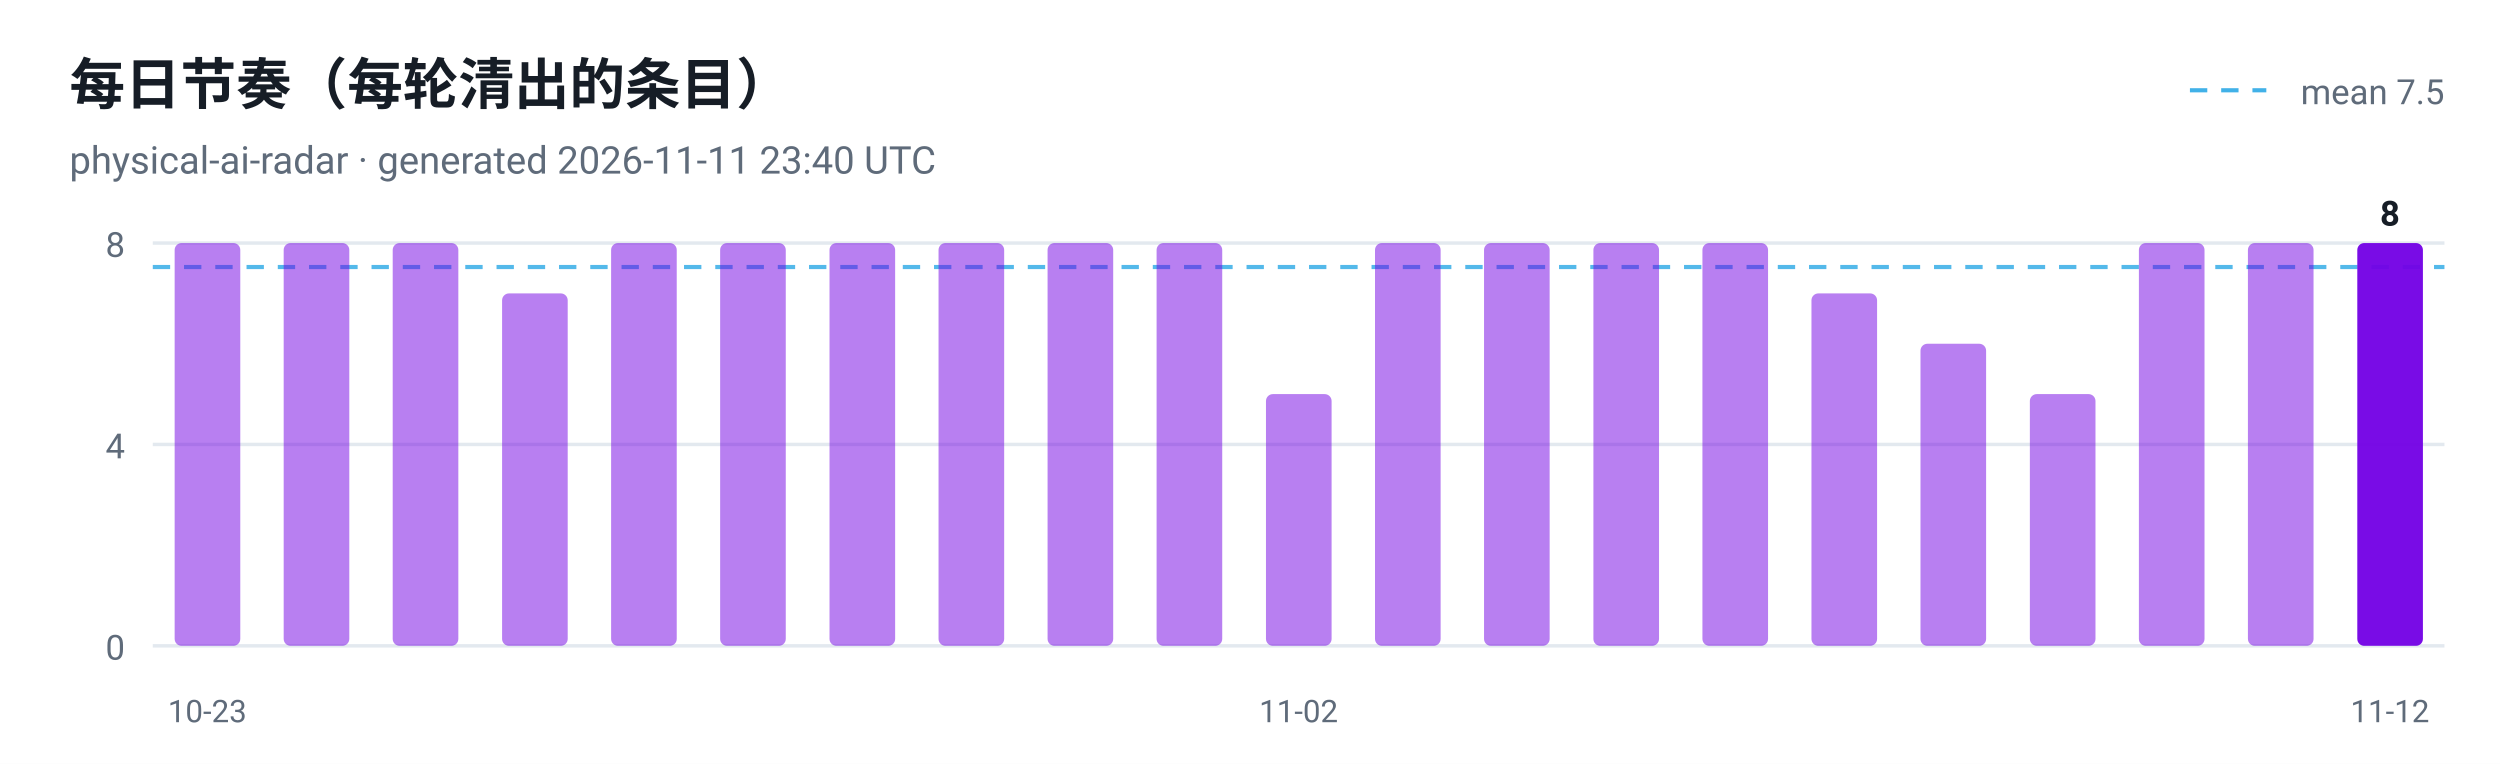
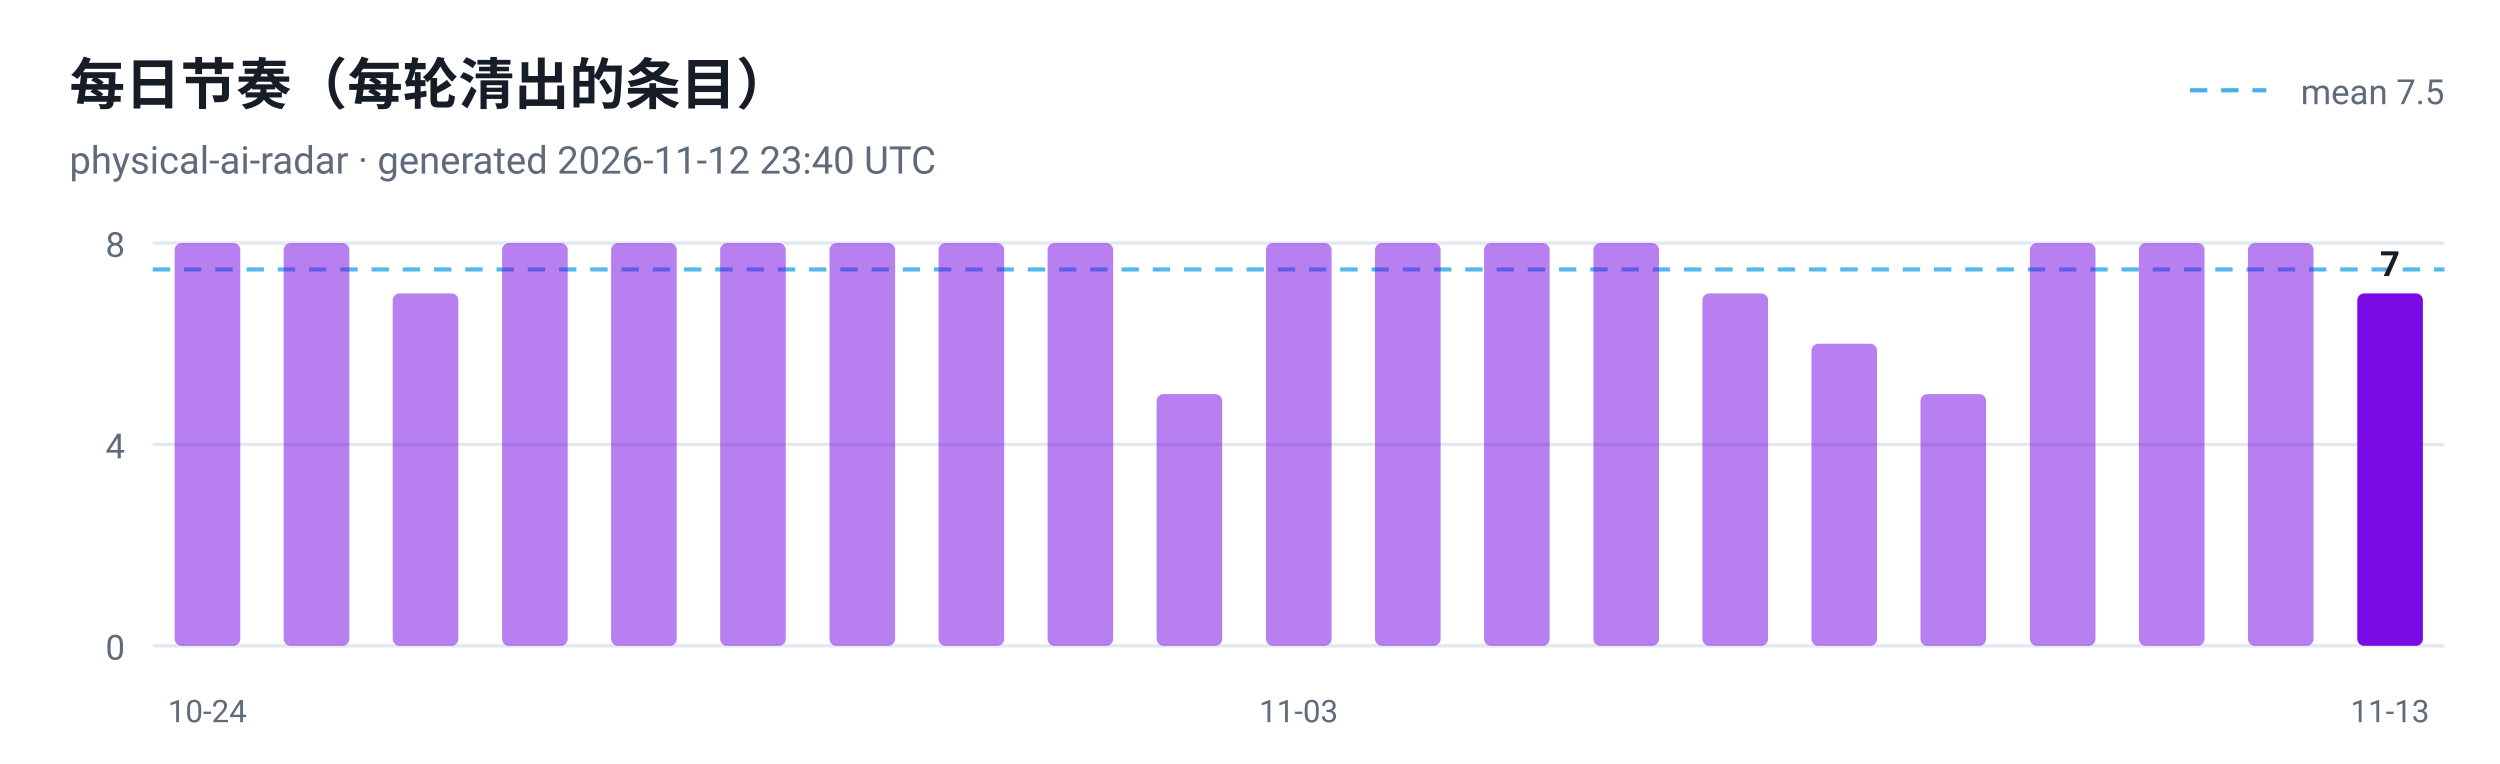
<svg xmlns="http://www.w3.org/2000/svg" viewBox="0 0 720 220" width="720" height="220" role="img" aria-label="每日节奏（每轮清出的条目）">
  <style>
  .plate { fill: #ffffff }
  .ink { fill: #161d26 }
  .muted { fill: #5f6b7a }
  .grid { stroke: #e3e9ef }
  @media (prefers-color-scheme: dark) {
    .plate { fill: #0d1117 }
    .ink { fill: #e6edf3 }
    .muted { fill: #8b949e }
    .grid { stroke: #30363d }
  }
</style>
  <rect class="plate" width="720" height="220" />
  <text x="20" y="30" font-family="ui-sans-serif, -apple-system, 'Segoe UI', Roboto, Helvetica, Arial, sans-serif" font-size="16" font-weight="700" class="ink">每日节奏（每轮清出的条目）</text>
-   <text x="20" y="50" font-family="ui-sans-serif, -apple-system, 'Segoe UI', Roboto, Helvetica, Arial, sans-serif" font-size="11" class="muted">physical-ai-radar · generated 2026-11-11 23:40 UTC</text>
+   <text x="20" y="50" font-family="ui-sans-serif, -apple-system, 'Segoe UI', Roboto, Helvetica, Arial, sans-serif" font-size="11" class="muted">physical-ai-radar · generated 2026-11-12 23:40 UTC</text>
  <line x1="44" y1="186.0" x2="704" y2="186.0" class="grid" />
  <text x="36" y="190.0" text-anchor="end" font-family="ui-sans-serif, -apple-system, 'Segoe UI', Roboto, Helvetica, Arial, sans-serif" font-size="10" fill="#5f6b7a">0</text>
  <line x1="44" y1="128.0" x2="704" y2="128.0" class="grid" />
  <text x="36" y="132.0" text-anchor="end" font-family="ui-sans-serif, -apple-system, 'Segoe UI', Roboto, Helvetica, Arial, sans-serif" font-size="10" fill="#5f6b7a">4</text>
  <line x1="44" y1="70.0" x2="704" y2="70.0" class="grid" />
  <text x="36" y="74.0" text-anchor="end" font-family="ui-sans-serif, -apple-system, 'Segoe UI', Roboto, Helvetica, Arial, sans-serif" font-size="10" fill="#5f6b7a">8</text>
-   <line x1="44" y1="76.9" x2="704" y2="76.9" stroke="#41b1e8" stroke-width="1.2" stroke-dasharray="5 4" opacity="0.9" />
+   <line x1="44" y1="77.6" x2="704" y2="77.6" stroke="#41b1e8" stroke-width="1.2" stroke-dasharray="5 4" opacity="0.9" />
  <line x1="630.7" y1="26" x2="652.7" y2="26" stroke="#41b1e8" stroke-width="1.2" stroke-dasharray="5 4" />
  <text class="muted" x="704" y="30" text-anchor="end" font-family="ui-sans-serif, -apple-system, 'Segoe UI', Roboto, Helvetica, Arial, sans-serif" font-size="10">mean 7.5</text>
  <rect x="50.3" y="70.0" width="18.9" height="116.0" rx="2" fill="#7300e5" fill-opacity="0.5" />
-   <text x="59.7" y="208" text-anchor="middle" font-family="ui-sans-serif, -apple-system, 'Segoe UI', Roboto, Helvetica, Arial, sans-serif" font-size="9" fill="#5f6b7a">10-23</text>
+   <text x="59.7" y="208" text-anchor="middle" font-family="ui-sans-serif, -apple-system, 'Segoe UI', Roboto, Helvetica, Arial, sans-serif" font-size="9" fill="#5f6b7a">10-24</text>
  <rect x="81.7" y="70.0" width="18.9" height="116.0" rx="2" fill="#7300e5" fill-opacity="0.5" />
-   <rect x="113.1" y="70.0" width="18.9" height="116.0" rx="2" fill="#7300e5" fill-opacity="0.5" />
-   <rect x="144.6" y="84.5" width="18.9" height="101.5" rx="2" fill="#7300e5" fill-opacity="0.5" />
+   <rect x="113.1" y="84.5" width="18.9" height="101.5" rx="2" fill="#7300e5" fill-opacity="0.5" />
+   <rect x="144.6" y="70.0" width="18.9" height="116.0" rx="2" fill="#7300e5" fill-opacity="0.5" />
  <rect x="176.0" y="70.0" width="18.9" height="116.0" rx="2" fill="#7300e5" fill-opacity="0.5" />
  <rect x="207.4" y="70.0" width="18.9" height="116.0" rx="2" fill="#7300e5" fill-opacity="0.5" />
  <rect x="238.9" y="70.0" width="18.9" height="116.0" rx="2" fill="#7300e5" fill-opacity="0.5" />
  <rect x="270.3" y="70.0" width="18.9" height="116.0" rx="2" fill="#7300e5" fill-opacity="0.5" />
  <rect x="301.7" y="70.0" width="18.9" height="116.0" rx="2" fill="#7300e5" fill-opacity="0.5" />
-   <rect x="333.1" y="70.0" width="18.9" height="116.0" rx="2" fill="#7300e5" fill-opacity="0.5" />
-   <rect x="364.6" y="113.5" width="18.9" height="72.5" rx="2" fill="#7300e5" fill-opacity="0.5" />
-   <text x="374.0" y="208" text-anchor="middle" font-family="ui-sans-serif, -apple-system, 'Segoe UI', Roboto, Helvetica, Arial, sans-serif" font-size="9" fill="#5f6b7a">11-02</text>
+   <rect x="333.1" y="113.5" width="18.9" height="72.5" rx="2" fill="#7300e5" fill-opacity="0.5" />
+   <rect x="364.6" y="70.0" width="18.9" height="116.0" rx="2" fill="#7300e5" fill-opacity="0.5" />
+   <text x="374.0" y="208" text-anchor="middle" font-family="ui-sans-serif, -apple-system, 'Segoe UI', Roboto, Helvetica, Arial, sans-serif" font-size="9" fill="#5f6b7a">11-03</text>
  <rect x="396.0" y="70.0" width="18.9" height="116.0" rx="2" fill="#7300e5" fill-opacity="0.5" />
  <rect x="427.4" y="70.0" width="18.9" height="116.0" rx="2" fill="#7300e5" fill-opacity="0.5" />
  <rect x="458.9" y="70.0" width="18.9" height="116.0" rx="2" fill="#7300e5" fill-opacity="0.5" />
-   <rect x="490.3" y="70.0" width="18.9" height="116.0" rx="2" fill="#7300e5" fill-opacity="0.5" />
-   <rect x="521.7" y="84.5" width="18.9" height="101.5" rx="2" fill="#7300e5" fill-opacity="0.5" />
-   <rect x="553.1" y="99.0" width="18.9" height="87.0" rx="2" fill="#7300e5" fill-opacity="0.5" />
-   <rect x="584.6" y="113.5" width="18.9" height="72.5" rx="2" fill="#7300e5" fill-opacity="0.5" />
+   <rect x="490.3" y="84.5" width="18.9" height="101.5" rx="2" fill="#7300e5" fill-opacity="0.5" />
+   <rect x="521.7" y="99.0" width="18.9" height="87.0" rx="2" fill="#7300e5" fill-opacity="0.5" />
+   <rect x="553.1" y="113.5" width="18.9" height="72.5" rx="2" fill="#7300e5" fill-opacity="0.5" />
+   <rect x="584.6" y="70.0" width="18.9" height="116.0" rx="2" fill="#7300e5" fill-opacity="0.5" />
  <rect x="616.0" y="70.0" width="18.9" height="116.0" rx="2" fill="#7300e5" fill-opacity="0.5" />
  <rect x="647.4" y="70.0" width="18.9" height="116.0" rx="2" fill="#7300e5" fill-opacity="0.5" />
-   <rect x="678.9" y="70.0" width="18.9" height="116.0" rx="2" fill="#7300e5" fill-opacity="0.95" />
-   <text class="ink" x="688.3" y="65.0" text-anchor="middle" font-family="ui-sans-serif, -apple-system, 'Segoe UI', Roboto, Helvetica, Arial, sans-serif" font-size="10" font-weight="700">8</text>
-   <text x="688.3" y="208" text-anchor="middle" font-family="ui-sans-serif, -apple-system, 'Segoe UI', Roboto, Helvetica, Arial, sans-serif" font-size="9" fill="#5f6b7a">11-12</text>
+   <rect x="678.9" y="84.5" width="18.9" height="101.5" rx="2" fill="#7300e5" fill-opacity="0.95" />
+   <text class="ink" x="688.3" y="79.5" text-anchor="middle" font-family="ui-sans-serif, -apple-system, 'Segoe UI', Roboto, Helvetica, Arial, sans-serif" font-size="10" font-weight="700">7</text>
+   <text x="688.3" y="208" text-anchor="middle" font-family="ui-sans-serif, -apple-system, 'Segoe UI', Roboto, Helvetica, Arial, sans-serif" font-size="9" fill="#5f6b7a">11-13</text>
</svg>
